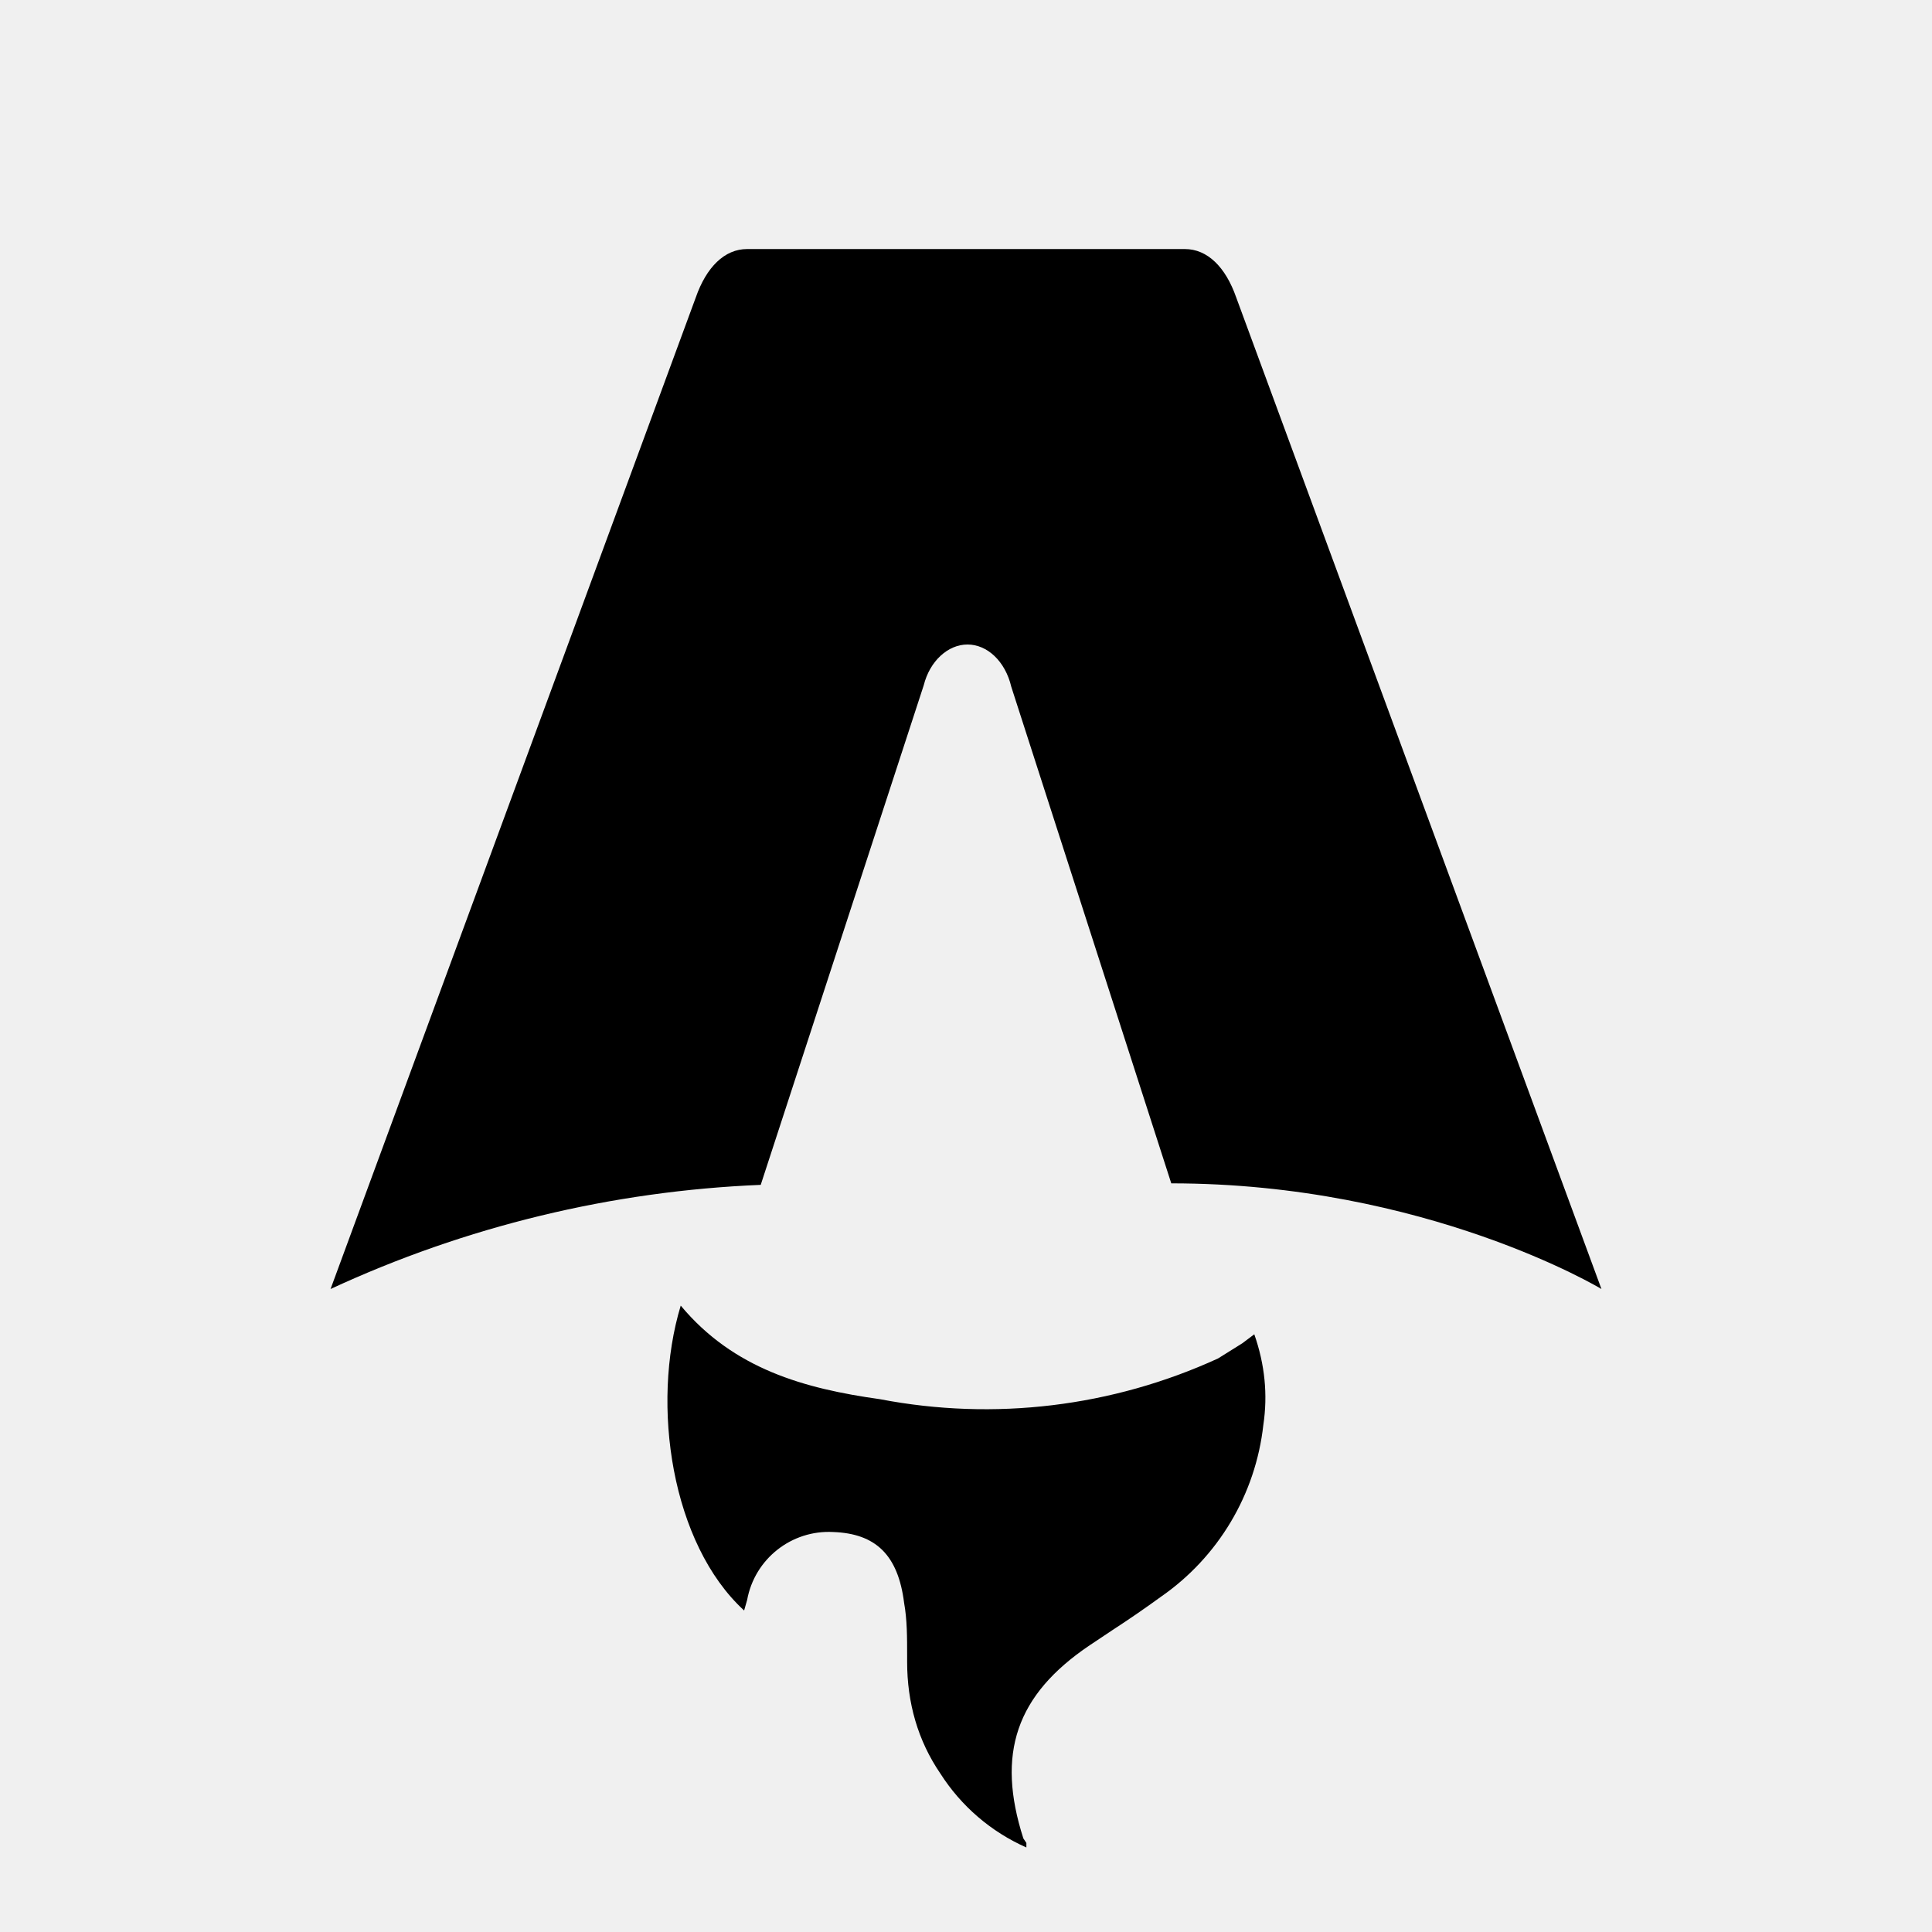
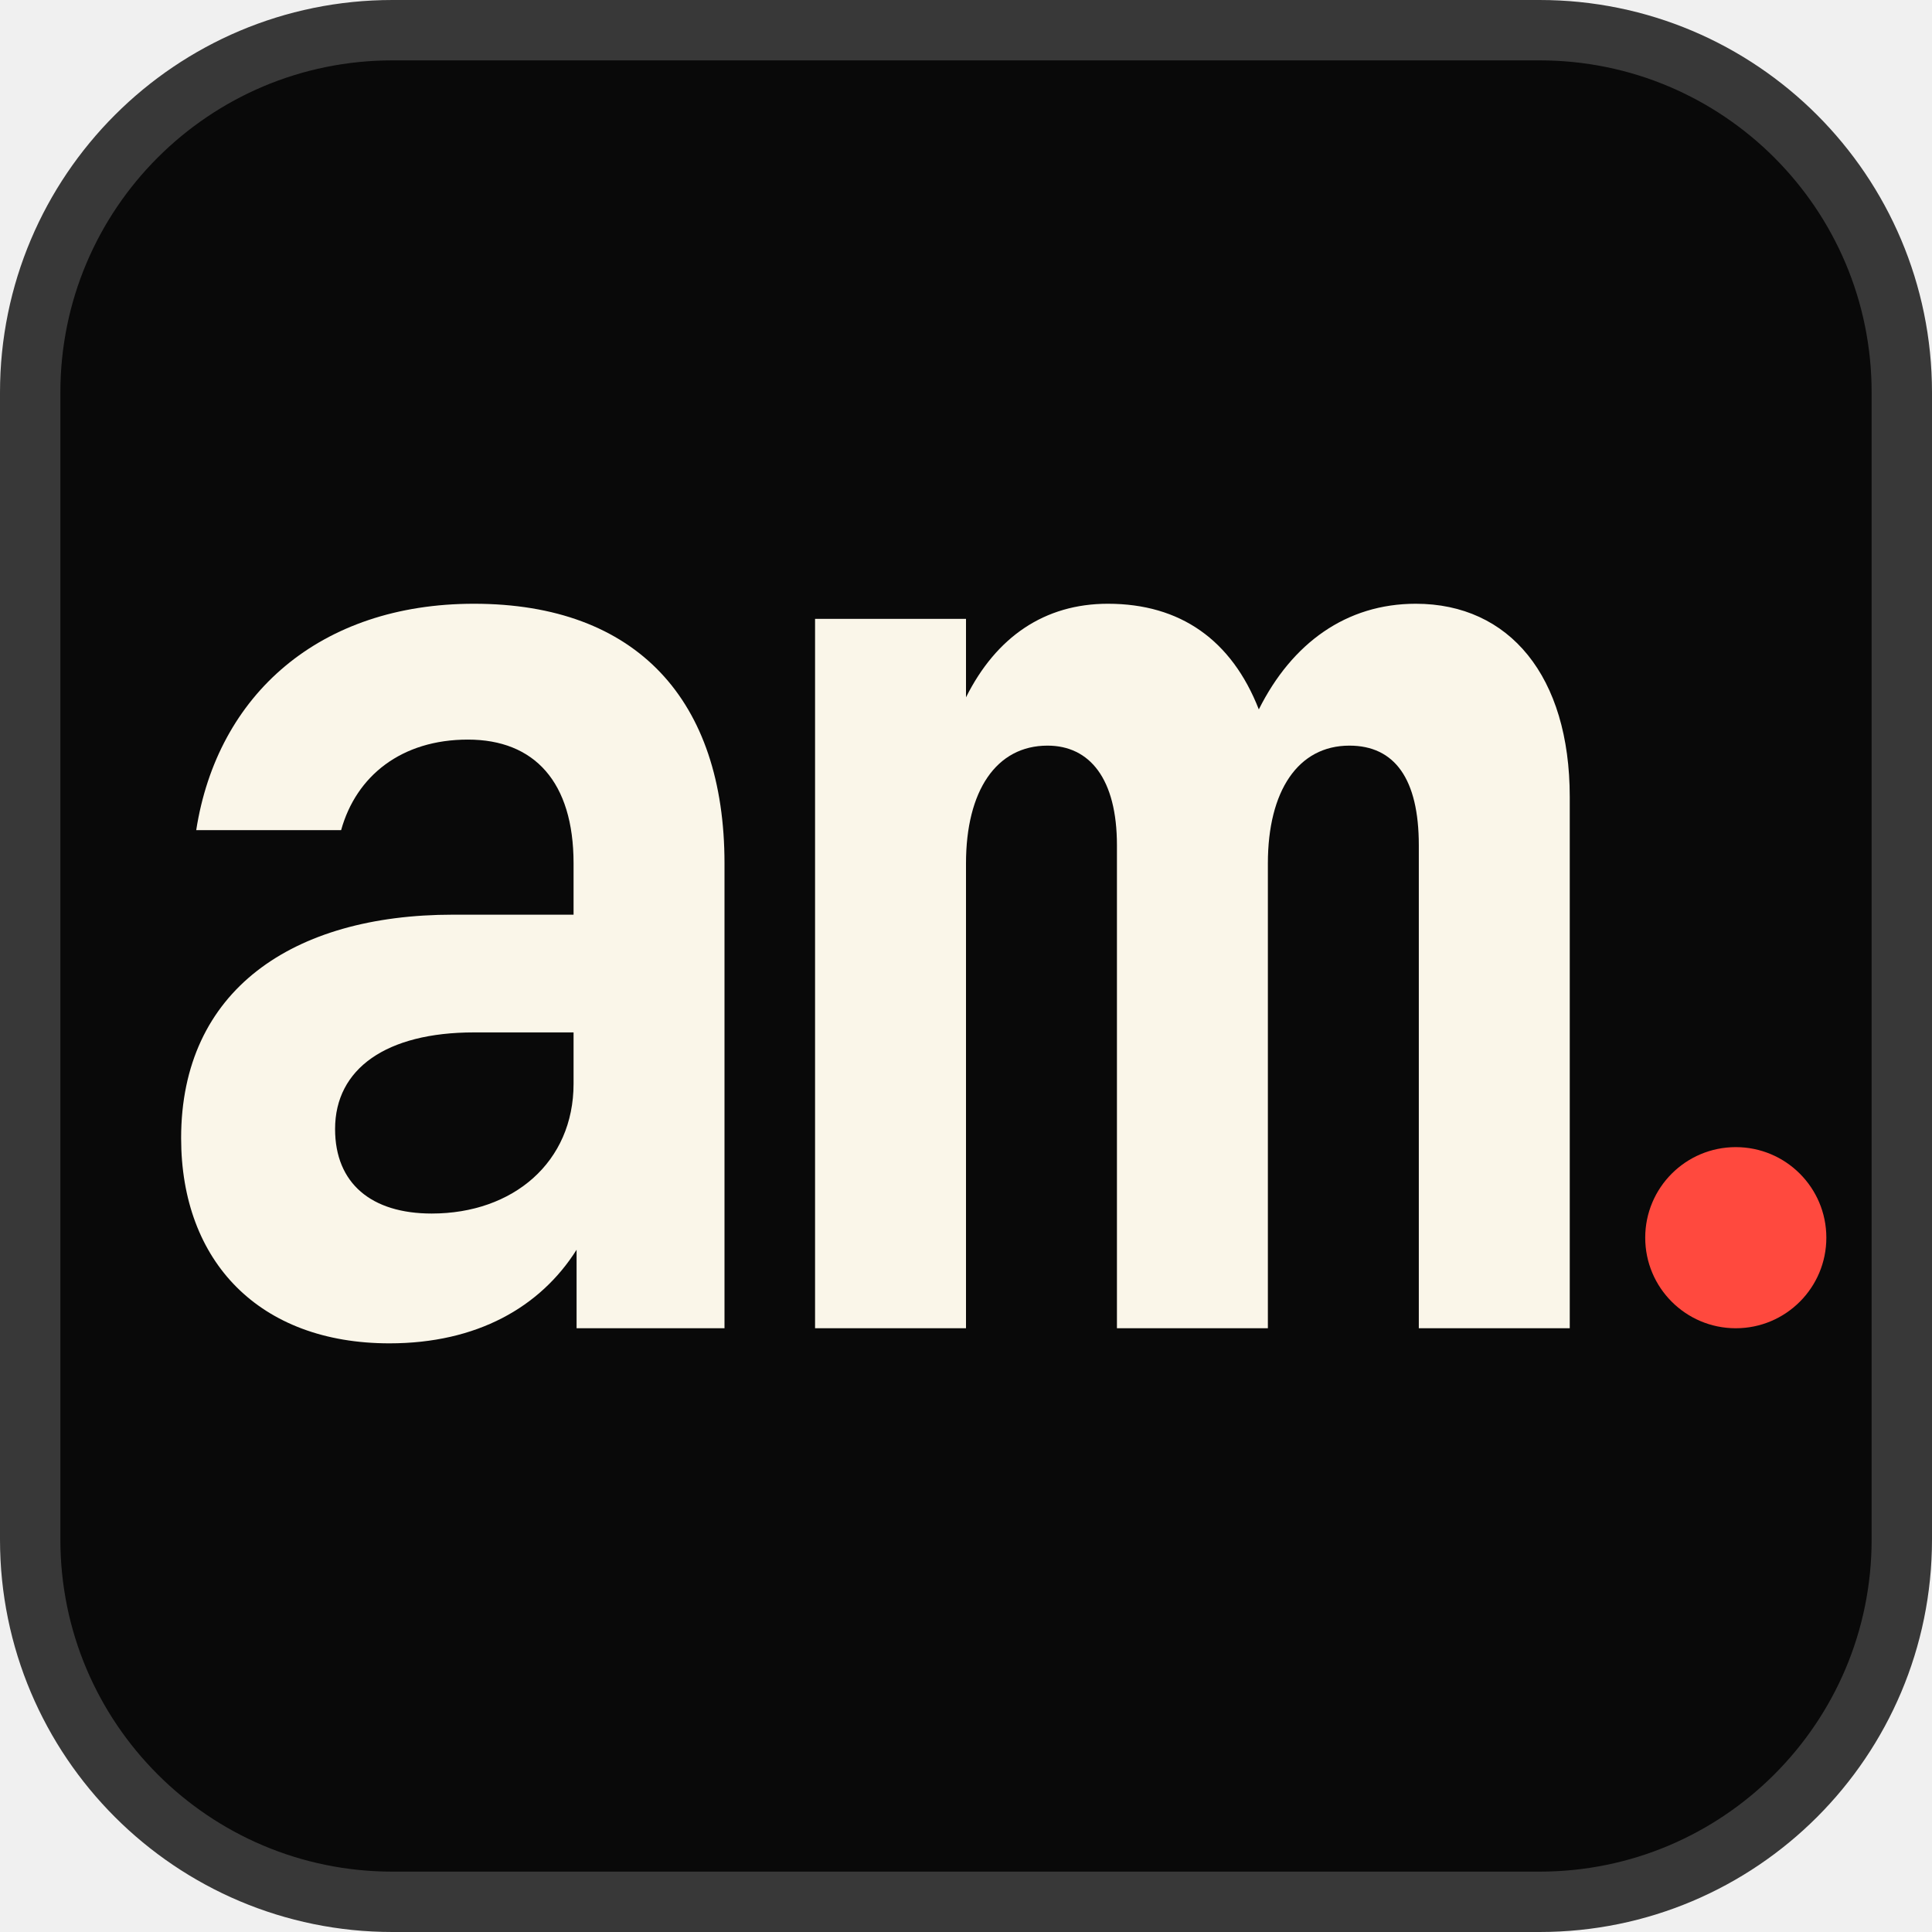
- <svg xmlns="http://www.w3.org/2000/svg" fill="none" viewBox="0 0 128 128">
-   <path d="M50.4 78.5a75.1 75.1 0 0 0-28.5 6.9l24.2-65.7c.7-2 1.9-3.2 3.4-3.2h29c1.5 0 2.7 1.2 3.4 3.2l24.2 65.7s-11.6-7-28.5-7L67 45.5c-.4-1.7-1.6-2.8-2.9-2.8-1.3 0-2.5 1.1-2.9 2.7L50.4 78.5Zm-1.1 28.2Zm-4.2-20.2c-2 6.6-.6 15.8 4.2 20.2a17.5 17.5 0 0 1 .2-.7 5.5 5.5 0 0 1 5.7-4.5c2.8.1 4.3 1.5 4.7 4.7.2 1.1.2 2.3.2 3.5v.4c0 2.7.7 5.2 2.2 7.4a13 13 0 0 0 5.7 4.9v-.3l-.2-.3c-1.8-5.6-.5-9.5 4.4-12.8l1.5-1a73 73 0 0 0 3.2-2.2 16 16 0 0 0 6.8-11.4c.3-2 .1-4-.6-6l-.8.6-1.6 1a37 37 0 0 1-22.4 2.7c-5-.7-9.7-2-13.2-6.2Z" />
-   <style>
-         path { fill: #000; }
-         @media (prefers-color-scheme: dark) {
-             path { fill: #FFF; }
-         }
-     </style>
+ <svg xmlns="http://www.w3.org/2000/svg" viewBox="0 0 64 64">
+   <rect x="1" y="1" width="62" height="62" rx="12" fill="#090909" stroke="#383838" stroke-width="2" />
+   <g fill="#faf6e9">
+     <path fill-rule="evenodd" d="M15.7 20c5.4 0 8.3 3.2 8.3 8.6V44h-4.9v-2.6c-1.2 1.9-3.3 3.1-6.2 3.1-4.3 0-6.9-2.7-6.9-6.8 0-4.9 3.7-7.4 9-7.4h4v-1.7c0-2.7-1.3-4.1-3.5-4.1-2.2 0-3.7 1.2-4.2 3H6.5c.7-4.5 4.1-7.5 9.2-7.5ZM19 34.2h-3.3c-2.9 0-4.6 1.2-4.6 3.2 0 1.8 1.2 2.8 3.2 2.8 2.7 0 4.7-1.7 4.7-4.3v-1.7Z" />
+     <path d="M27 20.5h5v2.6c1-2 2.6-3.1 4.7-3.1 2.4 0 4.1 1.2 5 3.5 1.1-2.2 2.9-3.5 5.2-3.5 3.1 0 5.1 2.4 5.1 6.4V44h-5V28c0-2.2-.8-3.3-2.3-3.3-1.7 0-2.7 1.5-2.7 3.9V44h-5V28c0-2.2-.9-3.3-2.3-3.3-1.7 0-2.7 1.5-2.7 3.9V44h-5Z" />
+   </g>
+   <circle cx="57.5" cy="41" r="3" fill="#ff493e" />
</svg>
